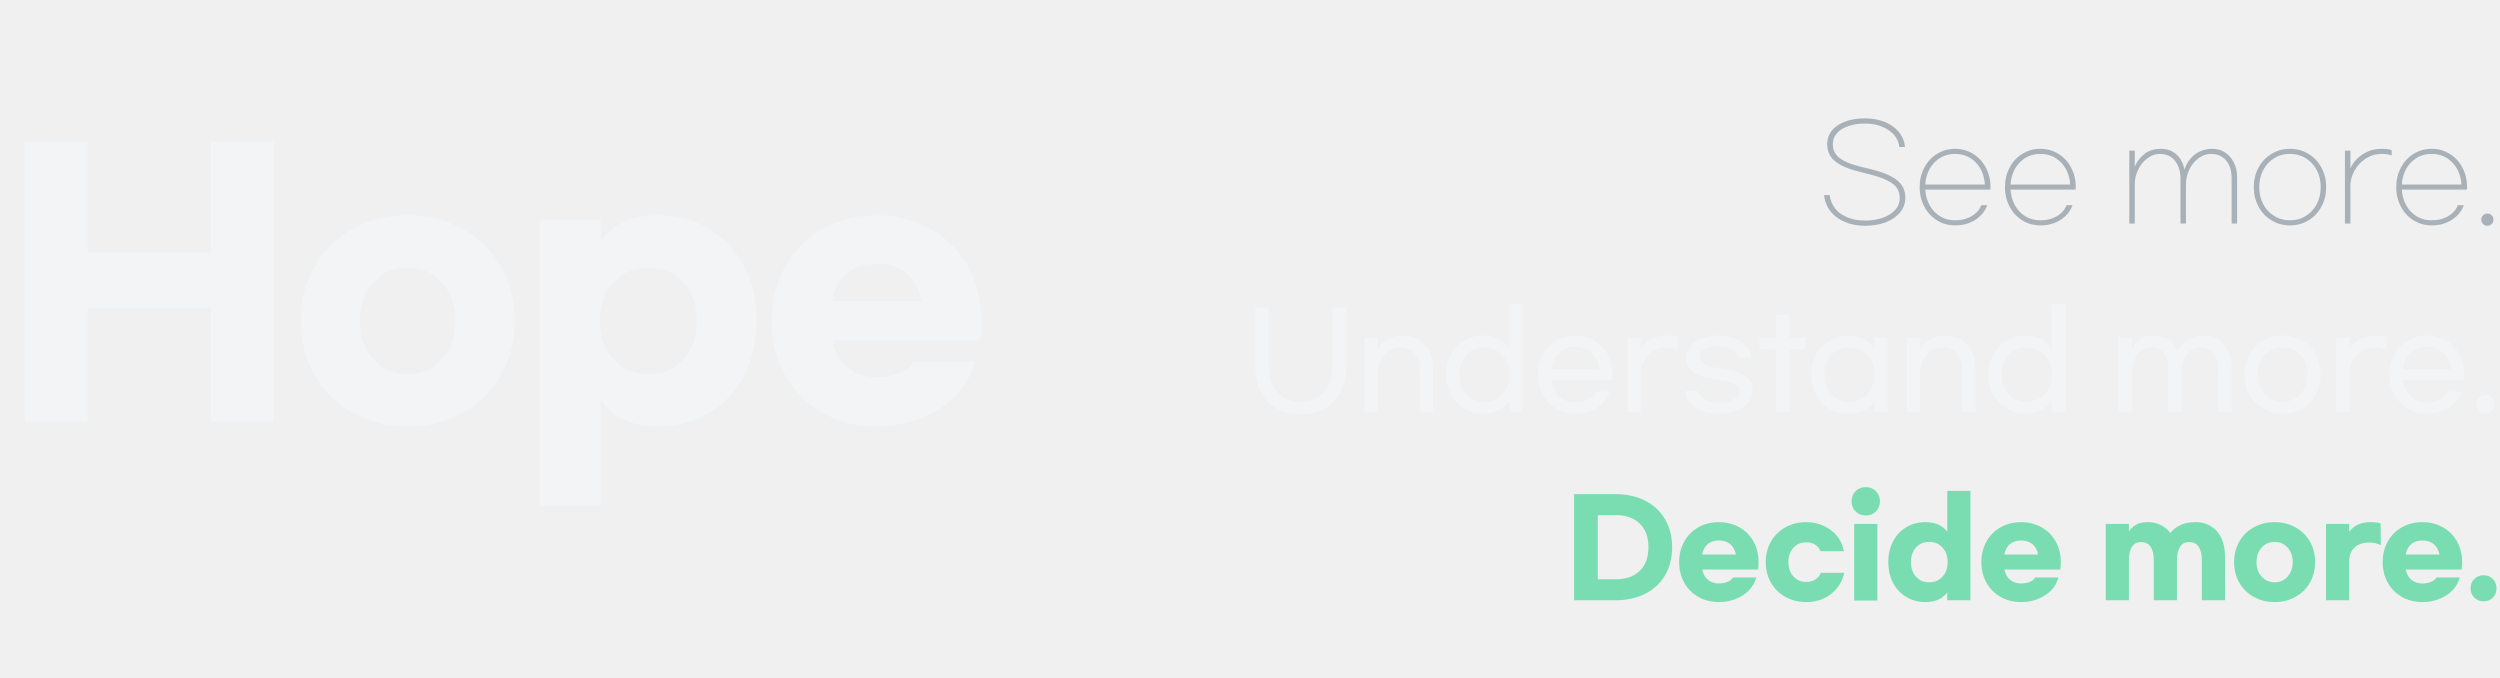
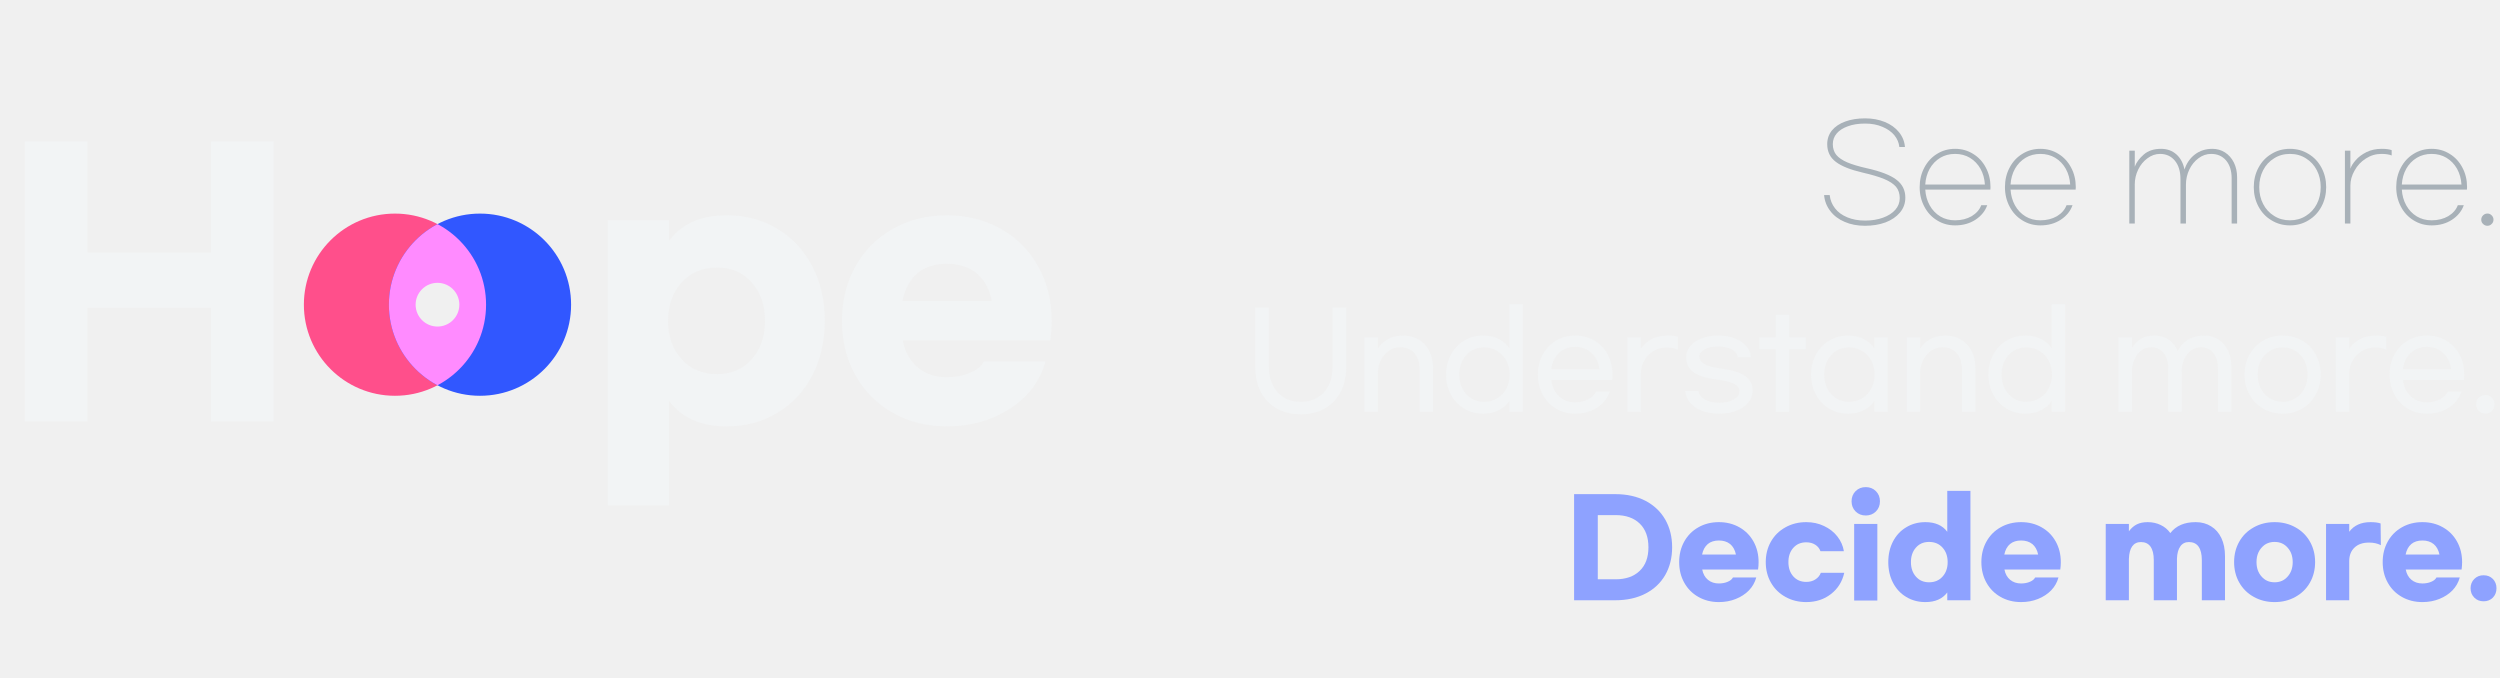
<svg xmlns="http://www.w3.org/2000/svg" width="960" height="260" viewBox="0 0 960 260" role="img" aria-labelledby="title desc">
  <defs>
    <path id="bold-H" d="M796 725V-90H614V241H254V-90H72V725H254V402H614V725Z" />
-     <path id="bold-o" d="M659 203Q659 115 619 45Q579 -25 508 -64Q437 -104 348 -104Q259 -104 188 -64Q117 -25 77 45Q37 115 37 203Q37 291 77 361Q117 431 188 470Q259 510 348 510Q437 510 508 470Q579 431 619 361Q659 291 659 203ZM209 203Q209 135 248 92Q286 48 348 48Q410 48 448 92Q487 135 487 203Q487 271 448 314Q410 358 348 358Q286 358 248 314Q209 271 209 203Z" />
    <path id="bold-p" d="M67 496H245V436Q300 510 413 510Q496 510 561 470Q626 431 662 361Q698 291 698 203Q698 115 662 45Q626 -25 561 -64Q496 -104 413 -104Q300 -104 245 -30V-334H67ZM524 203Q524 271 486 314Q448 358 385 358Q320 358 281 314Q242 271 242 203Q242 135 281 92Q320 48 385 48Q448 48 486 92Q524 135 524 203Z" />
    <path id="bold-e" d="M37 203Q37 291 76 361Q115 431 184 470Q254 510 342 510Q430 510 500 470Q569 431 608 361Q647 291 647 203Q647 174 643 146H214Q224 95 258 67Q292 39 342 39Q380 39 410 52Q439 64 450 85H629Q614 29 573 -14Q532 -56 472 -80Q412 -104 342 -104Q254 -104 184 -64Q115 -25 76 45Q37 115 37 203ZM473 261Q462 314 428 342Q394 369 342 369Q290 369 257 342Q224 314 213 261Z" />
    <path id="light-S" d="M681 511H638Q633 560 600 601Q566 642 508 666Q450 691 375 691Q298 691 242 670Q186 650 156 614Q127 579 127 533Q127 484 154 450Q182 417 238 393Q295 369 388 348Q545 313 614 261Q684 209 684 122Q684 57 643 8Q602 -41 532 -68Q461 -94 374 -94Q287 -94 218 -64Q149 -35 108 19Q66 73 60 142H103Q109 85 144 40Q178 -4 238 -29Q298 -54 375 -54Q452 -54 512 -32Q573 -10 607 29Q641 68 641 118Q641 171 612 206Q582 240 522 265Q462 290 358 314Q215 347 150 397Q84 447 84 533Q84 593 120 638Q157 683 223 707Q289 731 375 731Q459 731 527 703Q595 675 636 624Q676 574 681 511Z" />
    <path id="light-e" d="M62 203Q62 286 98 353Q133 420 195 458Q257 497 334 497Q411 497 473 458Q535 420 570 353Q606 286 606 203Q606 189 605 184H105Q109 117 139 63Q169 9 220 -22Q270 -52 334 -52Q407 -52 462 -20Q516 13 535 64H581Q557 -4 490 -48Q424 -91 334 -91Q257 -91 195 -52Q133 -14 98 53Q62 120 62 203ZM563 223Q559 290 529 344Q499 397 448 428Q398 458 334 458Q270 458 220 428Q169 397 139 344Q109 290 105 223Z" />
    <path id="light-m" d="M92 483H134V360Q153 410 204 454Q254 497 336 497Q406 497 454 454Q501 412 516 338Q539 410 596 454Q653 497 730 497Q783 497 826 470Q870 442 895 392Q920 342 920 278V-77H878V271Q878 357 835 408Q792 458 721 458Q668 458 624 425Q579 392 553 338Q527 283 527 222V-77H485V264Q485 354 442 406Q399 458 328 458Q276 458 231 424Q186 391 160 337Q134 283 134 224V-77H92Z" />
    <path id="light-o" d="M618 203Q618 121 582 54Q546 -14 482 -52Q419 -91 340 -91Q261 -91 198 -52Q134 -14 98 54Q62 121 62 203Q62 285 98 352Q134 420 198 458Q261 497 340 497Q419 497 482 458Q546 420 582 352Q618 285 618 203ZM104 203Q104 131 134 73Q164 15 218 -18Q271 -52 340 -52Q409 -52 462 -18Q516 15 546 73Q576 131 576 203Q576 275 546 333Q516 391 462 424Q409 458 340 458Q271 458 218 424Q164 391 134 333Q104 275 104 203Z" />
    <path id="light-r" d="M92 483H134V344Q144 375 175 410Q206 446 258 472Q309 497 374 497Q423 497 451 487V446Q422 458 372 458Q307 458 252 422Q197 387 166 330Q134 274 134 215V-77H92Z" />
    <path id="light-period" d="M154 -47Q154 -67 140 -80Q127 -94 107 -94Q88 -94 74 -80Q60 -67 60 -47Q60 -28 74 -14Q88 0 107 0Q127 0 140 -14Q154 -28 154 -47Z" />
    <path id="medium-U" d="M180 718V262Q180 182 210 122Q239 61 294 28Q350 -6 425 -6Q500 -6 555 28Q610 61 640 122Q669 182 669 262V718H774V262Q774 153 731 70Q688 -12 609 -57Q530 -102 425 -102Q320 -102 240 -57Q161 -12 118 70Q75 153 75 262V718Z" />
    <path id="medium-n" d="M184 489V402Q206 441 256 472Q307 503 378 503Q445 503 498 472Q550 441 579 384Q608 328 608 252V-83H505V234Q505 320 466 366Q426 413 356 413Q307 413 268 386Q229 358 206 312Q184 266 184 213V-83H81V489Z" />
    <path id="medium-d" d="M51 203Q51 287 88 356Q125 425 190 464Q254 503 334 503Q407 503 460 474Q513 445 537 404V743H640V-83H537V2Q513 -39 460 -68Q407 -97 334 -97Q254 -97 190 -58Q125 -19 88 50Q51 119 51 203ZM539 203Q539 262 514 310Q489 357 444 384Q400 412 343 412Q287 412 244 385Q200 358 176 310Q152 262 152 203Q152 144 176 96Q200 48 244 21Q287 -6 343 -6Q400 -6 444 22Q489 49 514 96Q539 144 539 203Z" />
    <path id="medium-e" d="M51 203Q51 288 88 356Q125 425 190 464Q256 503 338 503Q420 503 486 464Q551 425 588 356Q624 288 624 203Q624 175 622 161H154Q162 86 212 38Q263 -10 338 -10Q395 -10 438 14Q482 37 498 73H603Q579 -2 507 -50Q435 -97 338 -97Q256 -97 190 -58Q125 -19 88 50Q51 118 51 203ZM338 416Q262 416 212 368Q162 321 154 245H523Q514 321 464 368Q414 416 338 416Z" />
    <path id="medium-r" d="M184 489V401Q207 440 260 472Q314 503 390 503Q439 503 468 493V395Q433 411 383 411Q326 411 280 384Q235 356 210 310Q184 265 184 213V-83H81V489Z" />
    <path id="medium-s" d="M556 337H455Q452 373 409 396Q366 419 303 419Q241 419 200 397Q160 375 160 343Q160 306 198 284Q235 262 336 248Q461 231 515 190Q569 149 569 80Q569 26 534 -14Q500 -54 441 -76Q382 -97 310 -97Q235 -97 178 -74Q121 -52 88 -12Q56 27 52 77H153Q158 40 200 14Q241 -13 313 -13Q380 -13 424 12Q468 36 468 74Q468 110 428 132Q387 153 287 166Q169 182 114 222Q59 263 59 337Q59 386 92 424Q124 462 180 482Q236 503 306 503Q375 503 431 482Q487 460 520 422Q554 385 556 337Z" />
    <path id="medium-t" d="M381 398H254V-83H151V398H24V489H151V663H254V489H381Z" />
    <path id="medium-a" d="M51 203Q51 287 88 356Q125 425 190 464Q254 503 334 503Q407 503 460 474Q513 445 537 404V489H640V-83H537V2Q513 -39 460 -68Q407 -97 334 -97Q254 -97 190 -58Q125 -19 88 50Q51 119 51 203ZM539 203Q539 262 514 310Q489 357 444 384Q400 412 343 412Q287 412 244 385Q200 358 176 310Q152 262 152 203Q152 144 176 96Q200 48 244 21Q287 -6 343 -6Q400 -6 444 22Q489 49 514 96Q539 144 539 203Z" />
    <path id="medium-m" d="M184 489V408Q209 448 250 476Q292 503 357 503Q420 503 467 471Q514 439 535 383Q561 438 614 470Q667 503 738 503Q799 503 846 474Q894 444 921 390Q948 336 948 265V-83H845V248Q845 325 810 369Q775 413 714 413Q672 413 638 388Q604 363 585 320Q566 277 566 225V-83H463V244Q463 324 428 368Q393 413 332 413Q290 413 256 388Q223 363 204 320Q184 277 184 226V-83H81V489Z" />
    <path id="medium-o" d="M636 203Q636 118 598 50Q561 -19 494 -58Q427 -97 344 -97Q260 -97 194 -58Q127 -19 89 50Q51 118 51 203Q51 288 89 356Q127 425 194 464Q260 503 344 503Q427 503 494 464Q561 425 598 356Q636 288 636 203ZM152 203Q152 144 176 96Q201 49 244 22Q288 -6 344 -6Q399 -6 443 22Q487 49 511 96Q535 144 535 203Q535 262 511 310Q487 357 443 384Q399 412 344 412Q288 412 244 384Q201 357 176 310Q152 262 152 203Z" />
    <path id="medium-period" d="M58 -25Q58 5 78 26Q99 46 129 46Q159 46 179 26Q199 5 199 -25Q199 -55 179 -76Q159 -96 129 -96Q99 -96 78 -76Q58 -55 58 -25Z" />
    <path id="bold-D" d="M72 725H388Q521 725 620 674Q719 622 772 530Q825 437 825 317Q825 197 772 104Q719 12 620 -39Q521 -90 388 -90H72ZM391 71Q509 71 576 136Q643 200 643 317Q643 434 576 499Q509 564 391 564H254V71Z" />
    <path id="bold-c" d="M348 -104Q259 -104 188 -64Q117 -25 77 45Q37 115 37 203Q37 291 77 361Q117 431 188 470Q259 510 348 510Q423 510 485 480Q547 451 587 400Q627 349 637 287H457Q446 318 418 336Q389 355 348 355Q286 355 248 312Q211 270 211 203Q211 136 248 94Q286 51 348 51Q389 51 418 70Q448 89 460 121H640Q617 19 538 -42Q459 -104 348 -104Z" />
    <path id="bold-i" d="M265 670Q265 623 234 592Q203 561 156 561Q109 561 78 592Q47 623 47 670Q47 717 78 748Q109 779 156 779Q203 779 234 748Q265 717 265 670ZM245 -92H67V496H245Z" />
    <path id="bold-d" d="M37 203Q37 291 73 361Q109 431 174 470Q239 510 322 510Q435 510 490 436V750H668V-90H490V-30Q435 -104 322 -104Q239 -104 174 -64Q109 -25 73 45Q37 115 37 203ZM493 203Q493 271 454 314Q415 358 350 358Q287 358 249 314Q211 271 211 203Q211 135 249 92Q287 48 350 48Q415 48 454 92Q493 135 493 203Z" />
    <path id="bold-m" d="M67 496H245V440Q272 476 306 493Q341 510 389 510Q444 510 489 488Q534 467 563 426Q596 468 644 489Q692 510 758 510Q825 510 876 478Q927 447 955 388Q983 329 983 249V-90H805V219Q805 286 780 322Q755 357 706 357Q663 357 640 324Q616 291 614 228V-90H436V219Q436 286 411 322Q386 357 337 357Q294 357 270 324Q247 291 245 228V-90H67Z" />
+     <path id="bold-o" d="M659 203Q659 115 619 45Q579 -25 508 -64Q437 -104 348 -104Q259 -104 188 -64Q117 -25 77 45Q37 115 37 203Q37 291 77 361Q117 431 188 470Q259 510 348 510Q437 510 508 470Q579 431 619 361Q659 291 659 203ZM209 203Q209 135 248 92Q286 48 348 48Q410 48 448 92Q487 135 487 203Q487 271 448 314Q410 358 348 358Q286 358 248 314Q209 271 209 203Z" />
    <path id="bold-r" d="M67 496H245V436Q300 510 409 510Q457 510 486 500L488 333Q450 353 397 353Q326 353 286 315Q245 277 245 210V-90H67Z" />
    <path id="bold-period" d="M246 2Q246 -41 218 -70Q190 -98 147 -98Q104 -98 76 -70Q47 -41 47 2Q47 45 76 74Q104 102 147 102Q190 102 218 74Q246 45 246 2Z" />
  </defs>
  <g transform="translate(0 150) scale(0.132 -0.132)" fill="#f2f4f5">
    <use href="#bold-H" x="0" />
-     <use href="#bold-o" x="838" />
-     <use href="#bold-p" x="1503" />
-     <use href="#bold-e" x="2208" />
+   </g>
+   <g transform="translate(116.69 117) scale(2.332) translate(-10 -32)">
+     <defs>
+       <clipPath id="hero-dark-overlap">
+         <circle cx="25" cy="32" r="15" />
+       </clipPath>
+       <mask id="hero-dark-point" maskUnits="userSpaceOnUse" x="0" y="0" width="64" height="64">
+         <rect width="64" height="64" fill="#fff" />
+         <circle cx="32" cy="32" r="3.6" fill="#000" />
+       </mask>
+     </defs>
+     <g mask="url(#hero-dark-point)">
+       <circle cx="25" cy="32" r="15" fill="#ff4f8b" />
+       <circle cx="39" cy="32" r="15" fill="#3157ff" />
+       <circle cx="39" cy="32" r="15" fill="#ff8bff" clip-path="url(#hero-dark-overlap)" />
+     </g>
+   </g>
+   <g transform="translate(224.58 150) scale(0.132 -0.132)" fill="#f2f4f5">
+     <use href="#bold-p" x="0" />
+     <use href="#bold-e" x="711" />
  </g>
  <g transform="translate(697.45 82) scale(0.05 -0.05)" fill="#a8b1b8">
    <use href="#light-S" x="0" />
    <use href="#light-e" x="732" />
    <use href="#light-e" x="1387" />
    <use href="#light-m" x="2312" />
    <use href="#light-o" x="3298" />
    <use href="#light-r" x="3968" />
    <use href="#light-e" x="4392" />
    <use href="#light-period" x="5047" />
  </g>
  <g transform="translate(478.25 154) scale(0.05 -0.05)" fill="#f2f4f5">
    <use href="#medium-U" x="0" />
    <use href="#medium-n" x="833" />
    <use href="#medium-d" x="1490" />
    <use href="#medium-e" x="2195" />
    <use href="#medium-r" x="2853" />
    <use href="#medium-s" x="3326" />
    <use href="#medium-t" x="3922" />
    <use href="#medium-a" x="4293" />
    <use href="#medium-n" x="4998" />
    <use href="#medium-d" x="5655" />
    <use href="#medium-m" x="6624" />
    <use href="#medium-o" x="7622" />
    <use href="#medium-r" x="8293" />
    <use href="#medium-e" x="8736" />
    <use href="#medium-period" x="9394" />
  </g>
-   <g transform="translate(600.85 226) scale(0.05 -0.05)" fill="#79ddb1">
+   <g transform="translate(600.85 226) scale(0.05 -0.05)" fill="#8ea2ff">
    <use href="#bold-D" x="0" />
    <use href="#bold-e" x="842" />
    <use href="#bold-c" x="1507" />
    <use href="#bold-i" x="2156" />
    <use href="#bold-d" x="2448" />
    <use href="#bold-e" x="3163" />
    <use href="#bold-m" x="4088" />
    <use href="#bold-o" x="5104" />
    <use href="#bold-r" x="5780" />
    <use href="#bold-e" x="6245" />
    <use href="#bold-period" x="6910" />
  </g>
</svg>
